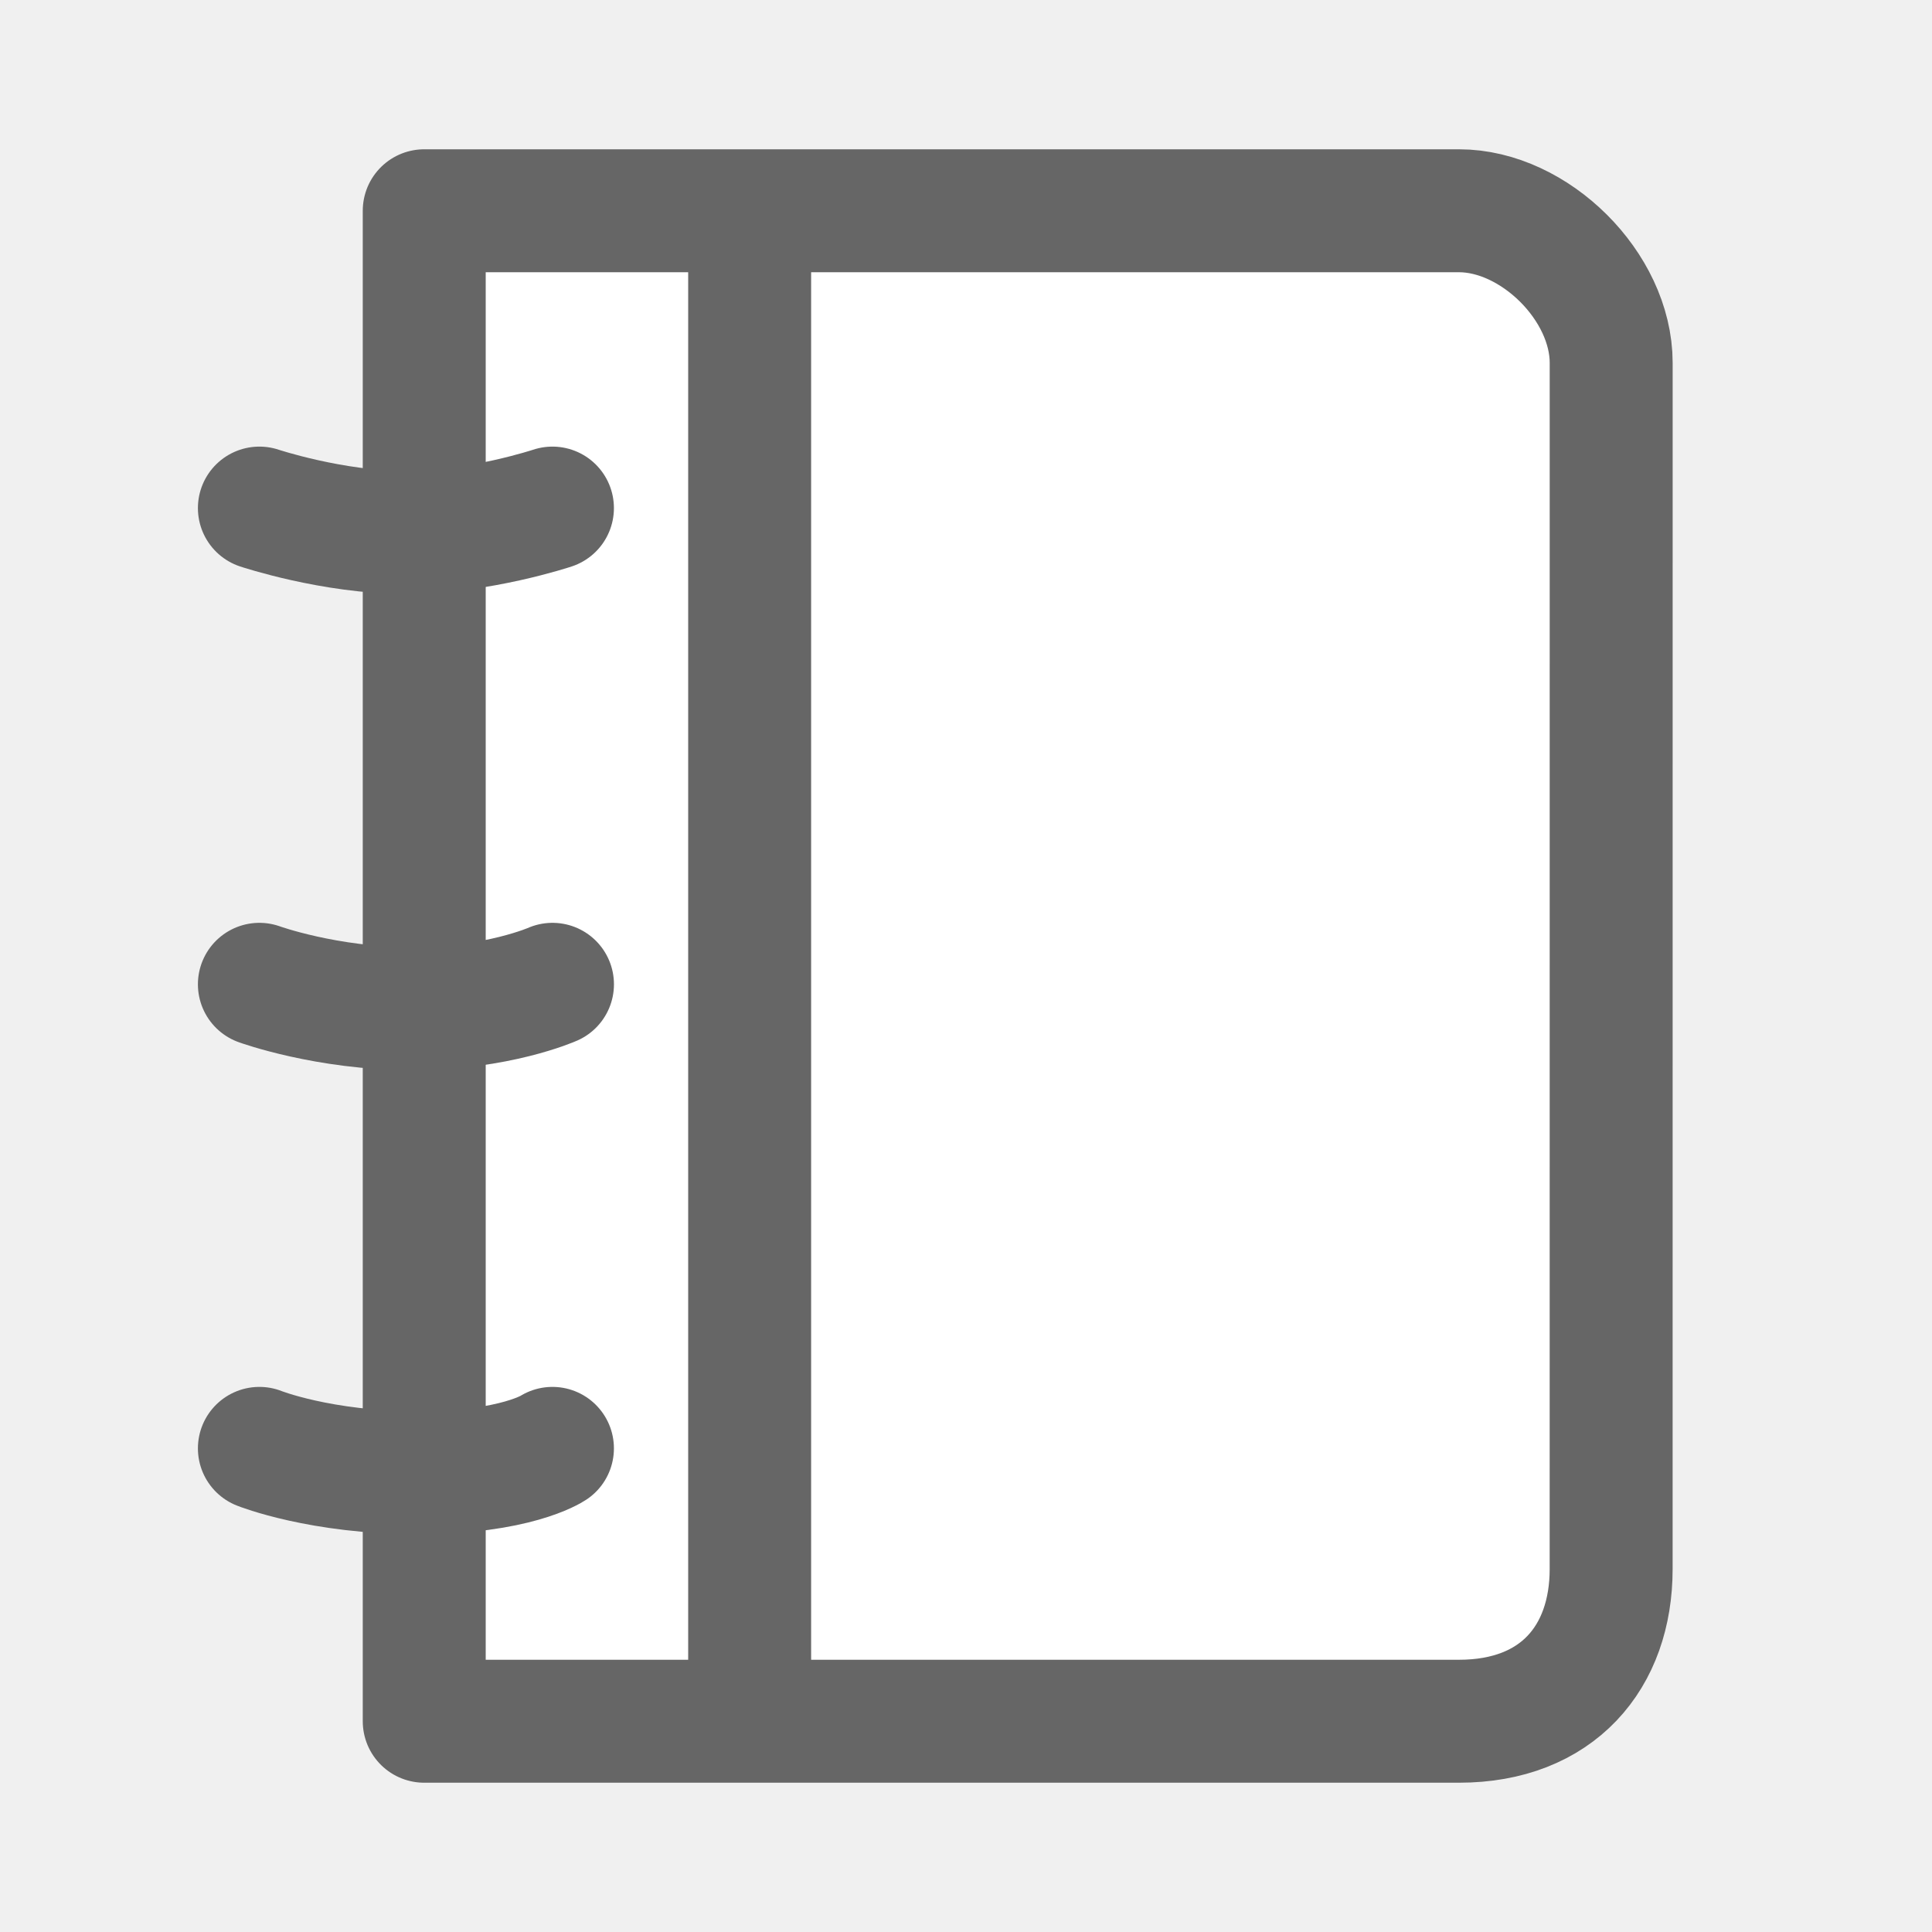
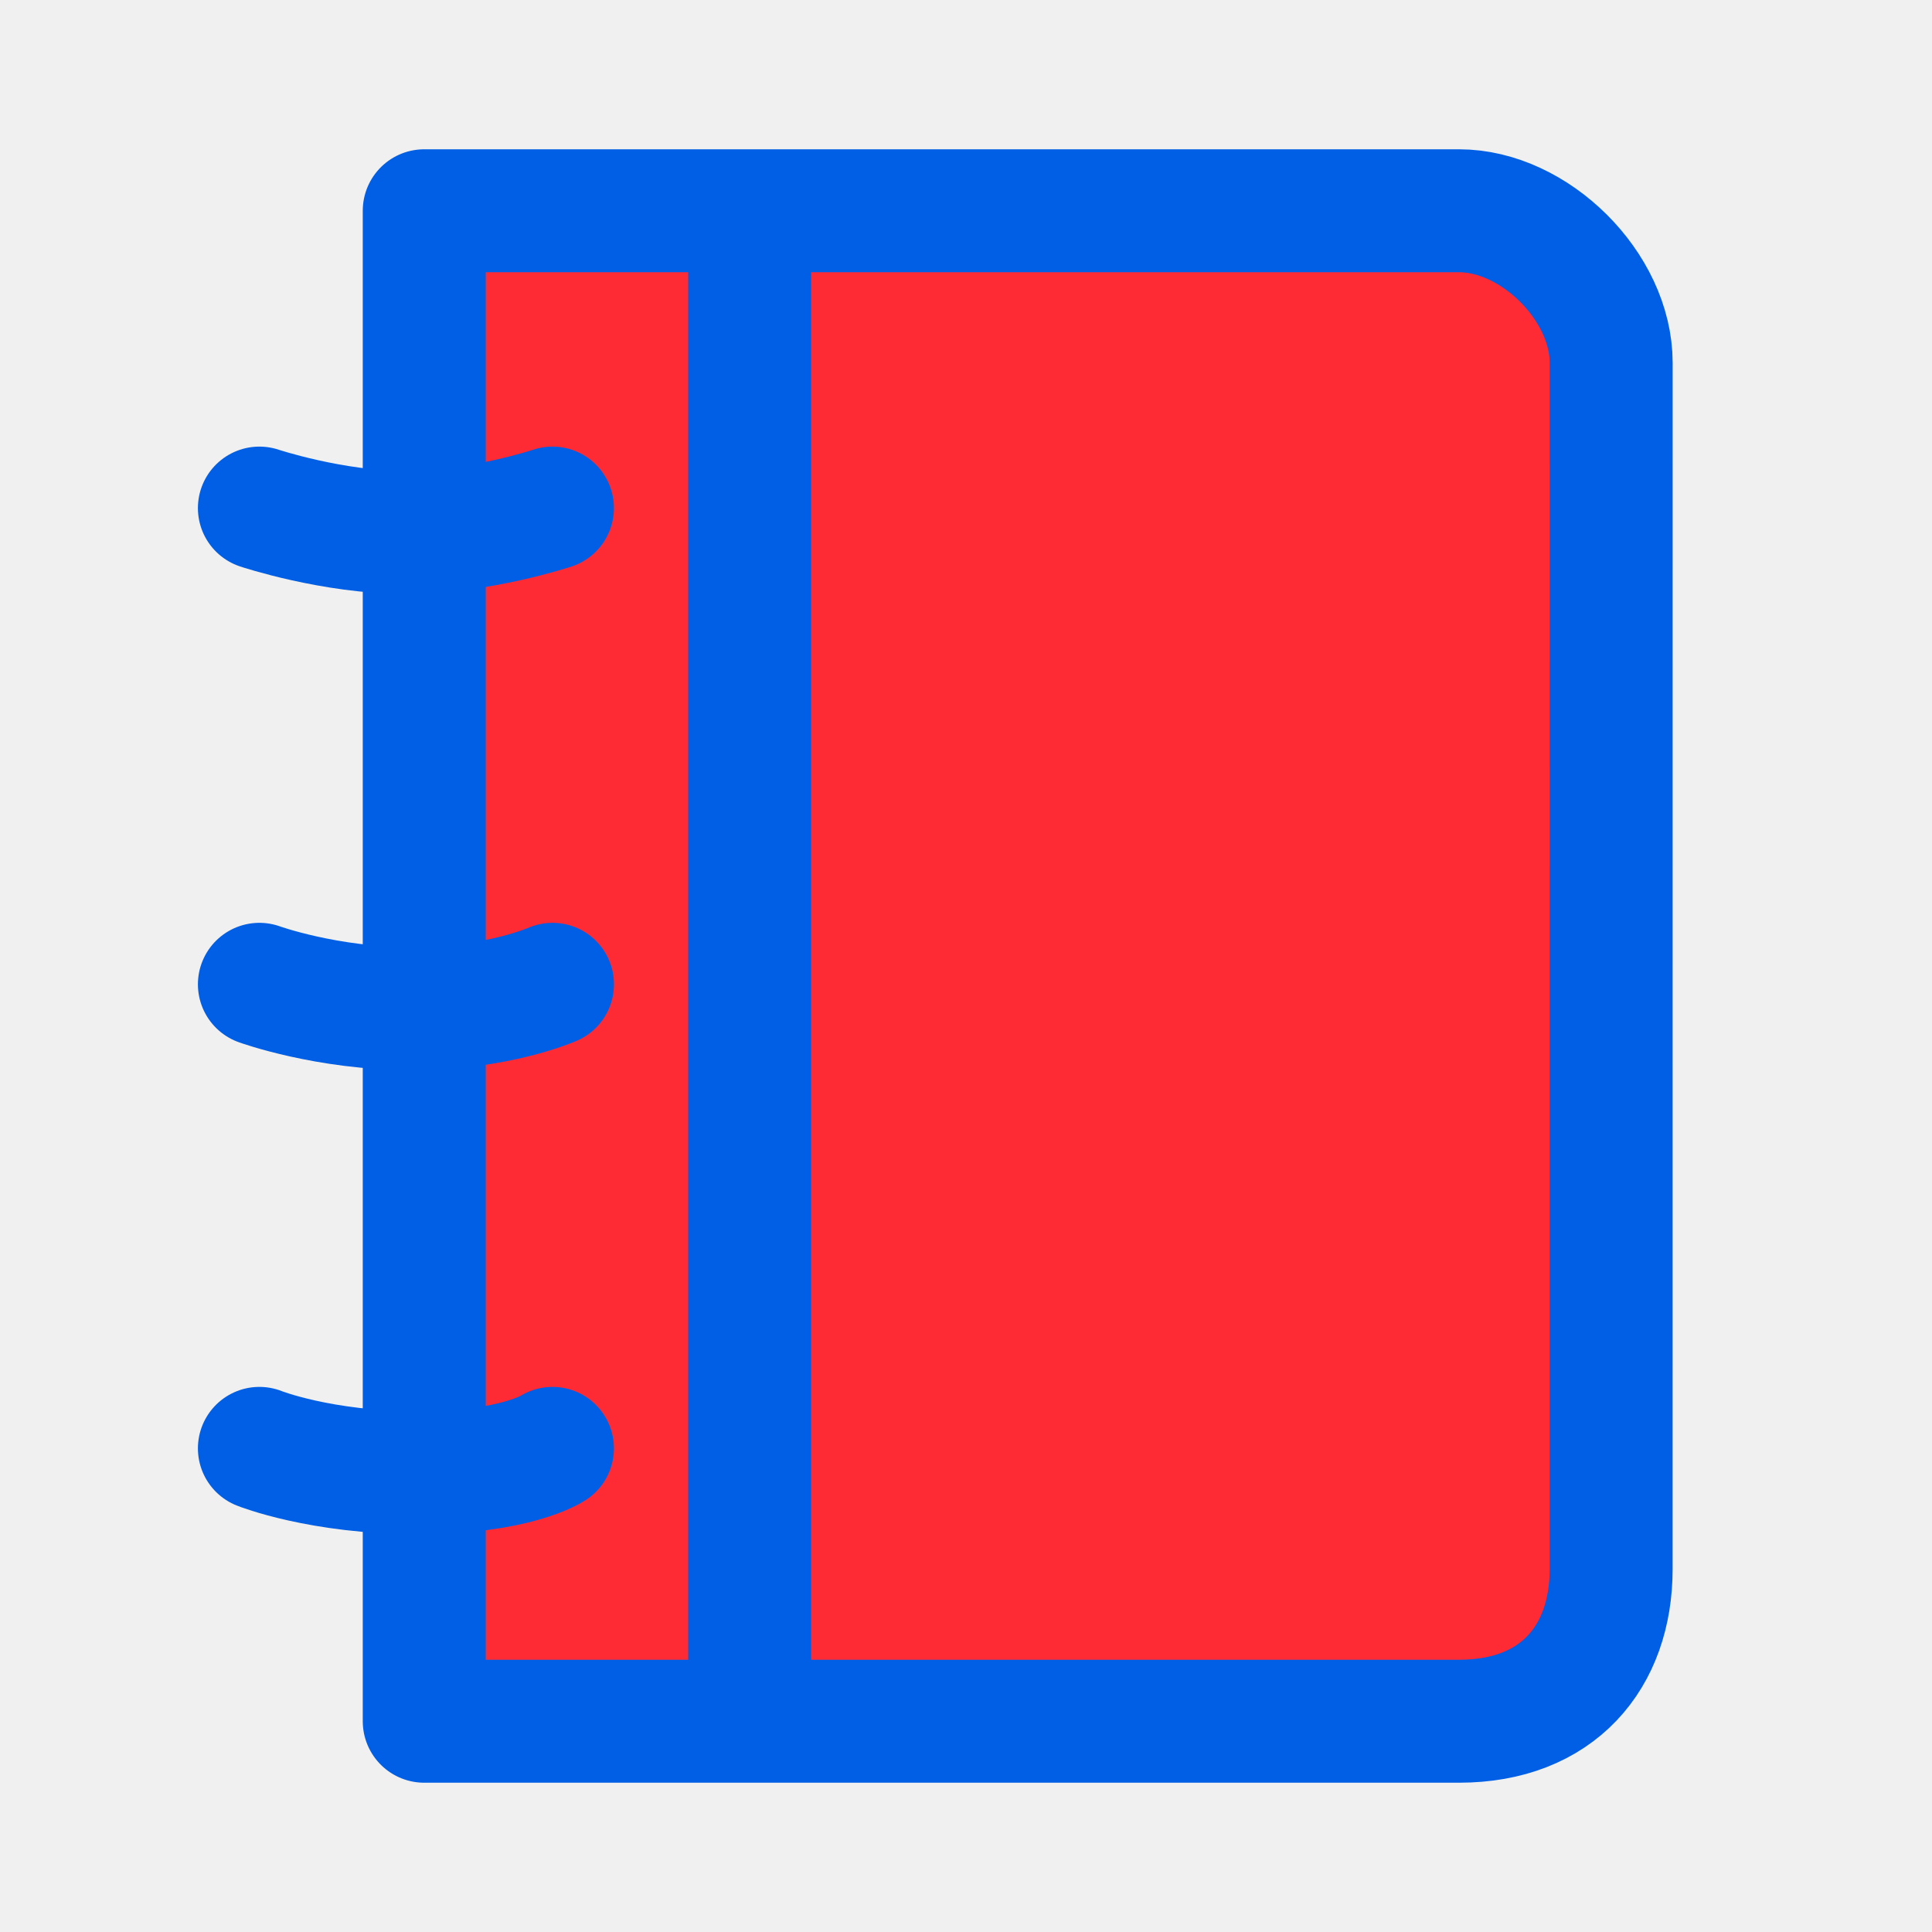
<svg xmlns="http://www.w3.org/2000/svg" enable-background="new 0 0 55 55" height="55px" id="Layer_1" version="1.1" viewBox="0 0 55 55" width="55px" x="0px" xml:space="preserve" y="0px">
  <g display="block" id="activity-journal">
-     <path d="M45.866,44.669   c0,2.511-1.528,4.331-4.332,4.331H12.077V6h29.458c2.15,0,4.332,2.154,4.332,4.33L45.866,44.669L45.866,44.669z" fill="#ffffff" stroke="#666666" stroke-linecap="round" stroke-linejoin="round" stroke-width="3.5" />
-     <line fill="none" stroke="#666666" stroke-linecap="round" stroke-linejoin="round" stroke-width="3.5" x1="21.341" x2="21.341" y1="6.121" y2="48.881" />
-     <path d="M7.384,14.464   c0,0,2.084,0.695,4.17,0.695c2.086,0,4.173-0.695,4.173-0.695" fill="none" stroke="#666666" stroke-linecap="round" stroke-linejoin="round" stroke-width="3.5" />
-     <path d="M7.384,28.021   c0,0,1.912,0.695,4.345,0.695s3.999-0.695,3.999-0.695" fill="none" stroke="#666666" stroke-linecap="round" stroke-linejoin="round" stroke-width="3.5" />
-     <path d="M7.384,41.232   c0,0,1.736,0.695,4.518,0.695c2.781,0,3.825-0.695,3.825-0.695" fill="none" stroke="#666666" stroke-linecap="round" stroke-linejoin="round" stroke-width="3.5" />
+     <path d="M45.866,44.669   c0,2.511-1.528,4.331-4.332,4.331H12.077V6h29.458c2.15,0,4.332,2.154,4.332,4.33L45.866,44.669L45.866,44.669z" fill="#FF2B34" stroke="#005FE4" stroke-linecap="round" stroke-linejoin="round" stroke-width="3.5" />
+     <line fill="none" stroke="#005FE4" stroke-linecap="round" stroke-linejoin="round" stroke-width="3.5" x1="21.341" x2="21.341" y1="6.121" y2="48.881" />
+     <path d="M7.384,14.464   c0,0,2.084,0.695,4.17,0.695c2.086,0,4.173-0.695,4.173-0.695" fill="none" stroke="#005FE4" stroke-linecap="round" stroke-linejoin="round" stroke-width="3.5" />
+     <path d="M7.384,28.021   c0,0,1.912,0.695,4.345,0.695s3.999-0.695,3.999-0.695" fill="none" stroke="#005FE4" stroke-linecap="round" stroke-linejoin="round" stroke-width="3.5" />
+     <path d="M7.384,41.232   c0,0,1.736,0.695,4.518,0.695c2.781,0,3.825-0.695,3.825-0.695" fill="none" stroke="#005FE4" stroke-linecap="round" stroke-linejoin="round" stroke-width="3.5" />
  </g>
</svg>
